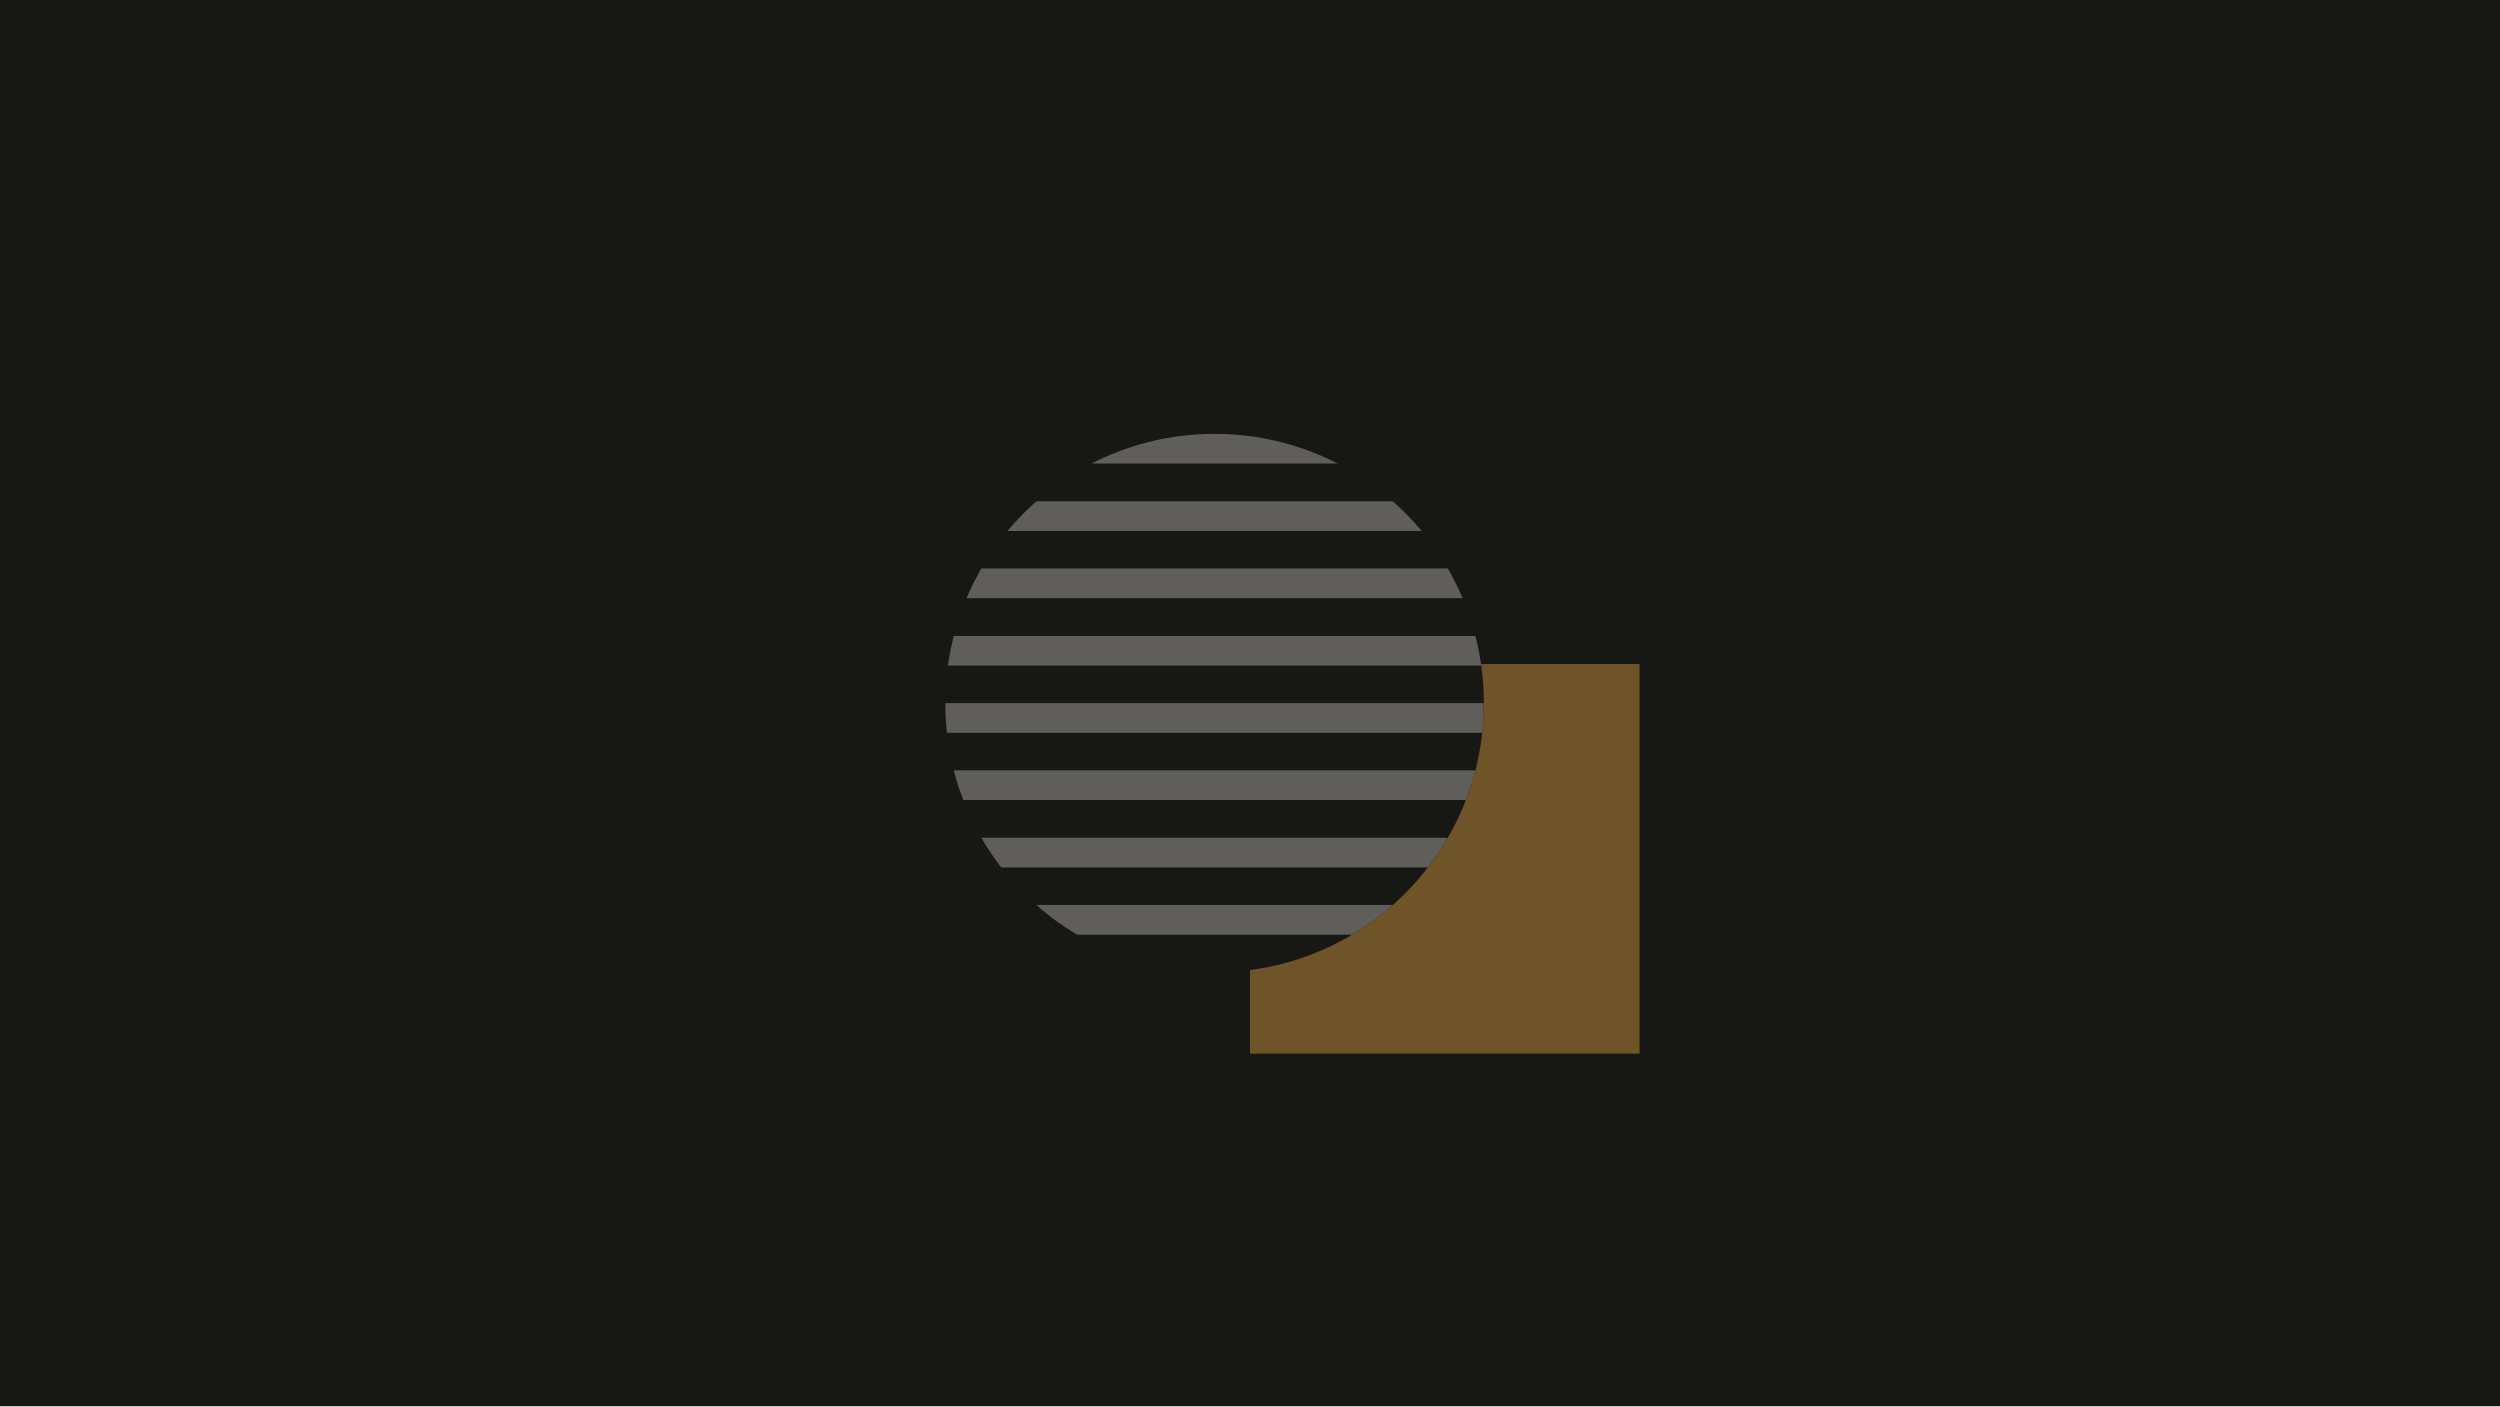
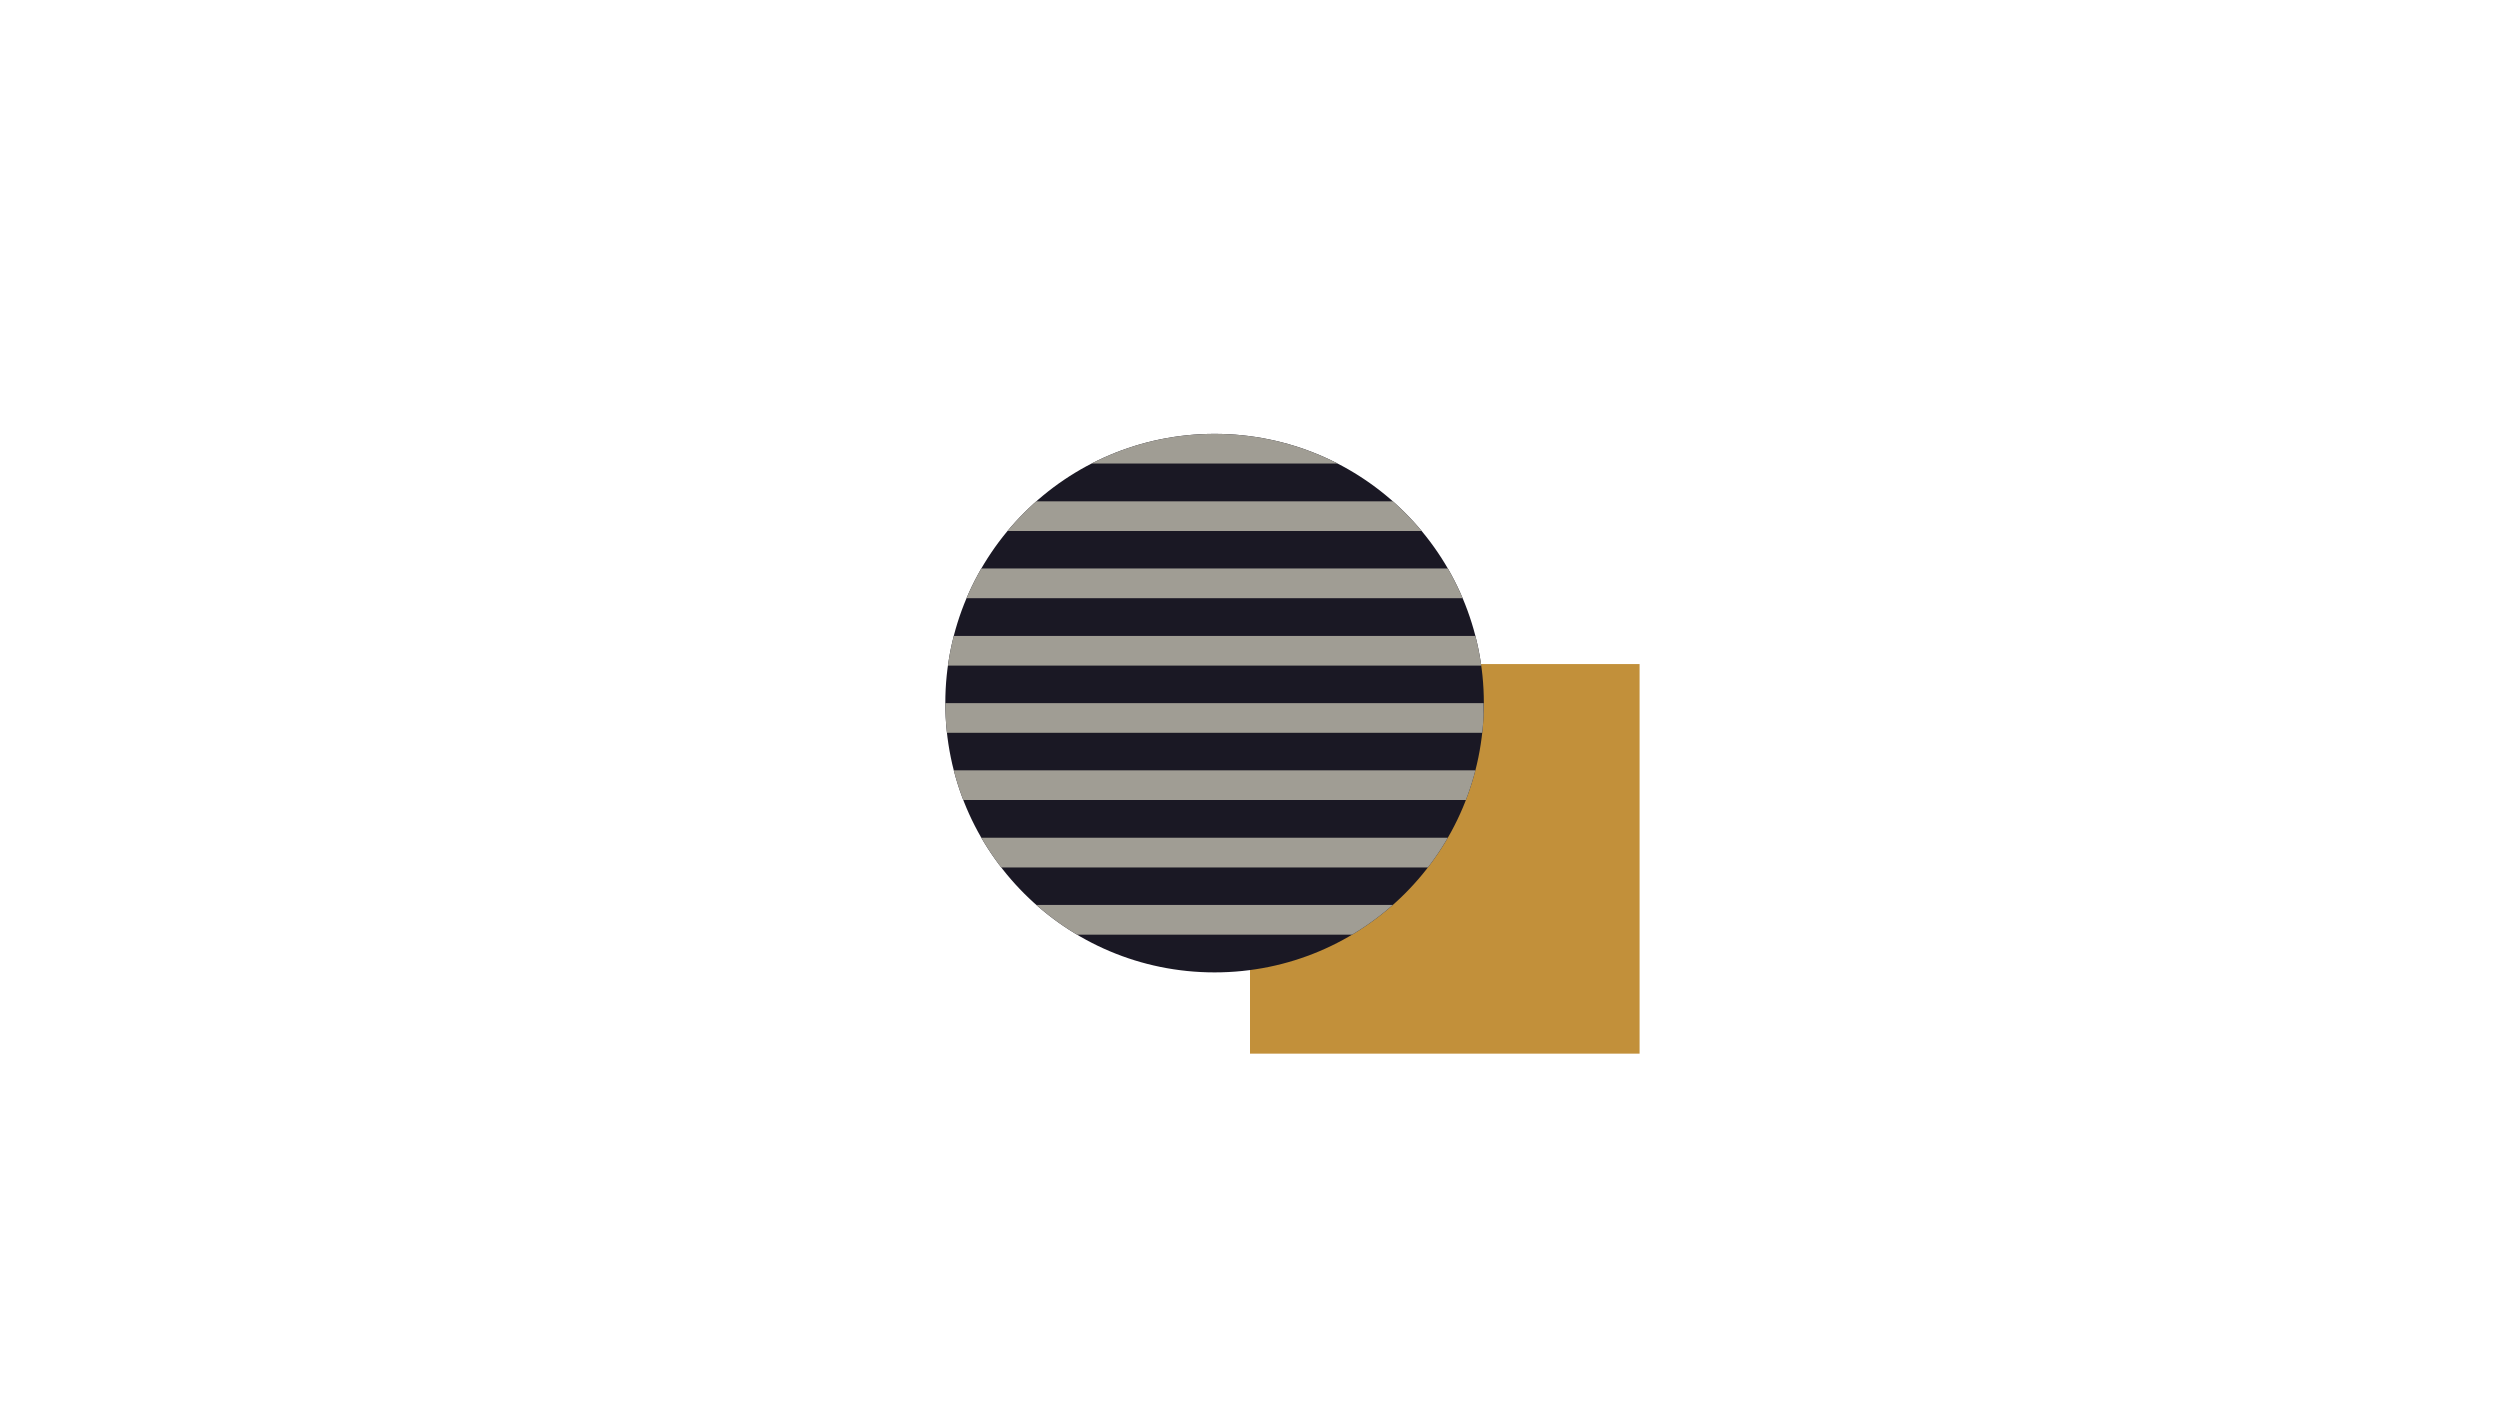
<svg xmlns="http://www.w3.org/2000/svg" viewBox="0 0 960 540" role="img" aria-hidden="true">
  <defs>
    <clipPath id="k1">
      <circle cx="466.4" cy="270.0" r="103.4" />
    </clipPath>
  </defs>
-   <rect width="960" height="540" fill="#171715" />
-   <rect x="480.0" y="255.0" width="149.6" height="149.6" fill="#6e5428" />
-   <circle cx="466.4" cy="270.0" r="103.4" fill="#171715" />
+   <rect width="960" height="540" fill="none" />
+   <rect x="480.0" y="255.0" width="149.6" height="149.6" fill="#c2903a" />
+   <circle cx="466.4" cy="270.0" r="103.4" fill="#1a1824" />
  <g clip-path="url(#k1)">
-     <rect x="363.0" y="166.6" width="206.7" height="11.4" fill="#5f5e5a" />
-     <rect x="363.0" y="192.5" width="206.7" height="11.4" fill="#5f5e5a" />
-     <rect x="363.0" y="218.3" width="206.7" height="11.4" fill="#5f5e5a" />
-     <rect x="363.0" y="244.2" width="206.7" height="11.4" fill="#5f5e5a" />
-     <rect x="363.0" y="270.0" width="206.7" height="11.4" fill="#5f5e5a" />
-     <rect x="363.0" y="295.8" width="206.7" height="11.4" fill="#5f5e5a" />
-     <rect x="363.0" y="321.7" width="206.7" height="11.4" fill="#5f5e5a" />
-     <rect x="363.0" y="347.5" width="206.7" height="11.4" fill="#5f5e5a" />
-     <rect x="363.0" y="373.4" width="206.7" height="11.4" fill="#5f5e5a" />
+     <rect x="363.0" y="166.6" width="206.7" height="11.4" fill="#a09d94" />
+     <rect x="363.0" y="192.5" width="206.7" height="11.4" fill="#a09d94" />
+     <rect x="363.0" y="218.3" width="206.7" height="11.4" fill="#a09d94" />
+     <rect x="363.0" y="244.2" width="206.7" height="11.4" fill="#a09d94" />
+     <rect x="363.0" y="270.0" width="206.7" height="11.4" fill="#a09d94" />
+     <rect x="363.0" y="295.8" width="206.7" height="11.4" fill="#a09d94" />
+     <rect x="363.0" y="321.7" width="206.7" height="11.4" fill="#a09d94" />
+     <rect x="363.0" y="347.5" width="206.7" height="11.4" fill="#a09d94" />
+     <rect x="363.0" y="373.4" width="206.7" height="11.4" fill="#a09d94" />
  </g>
</svg>
